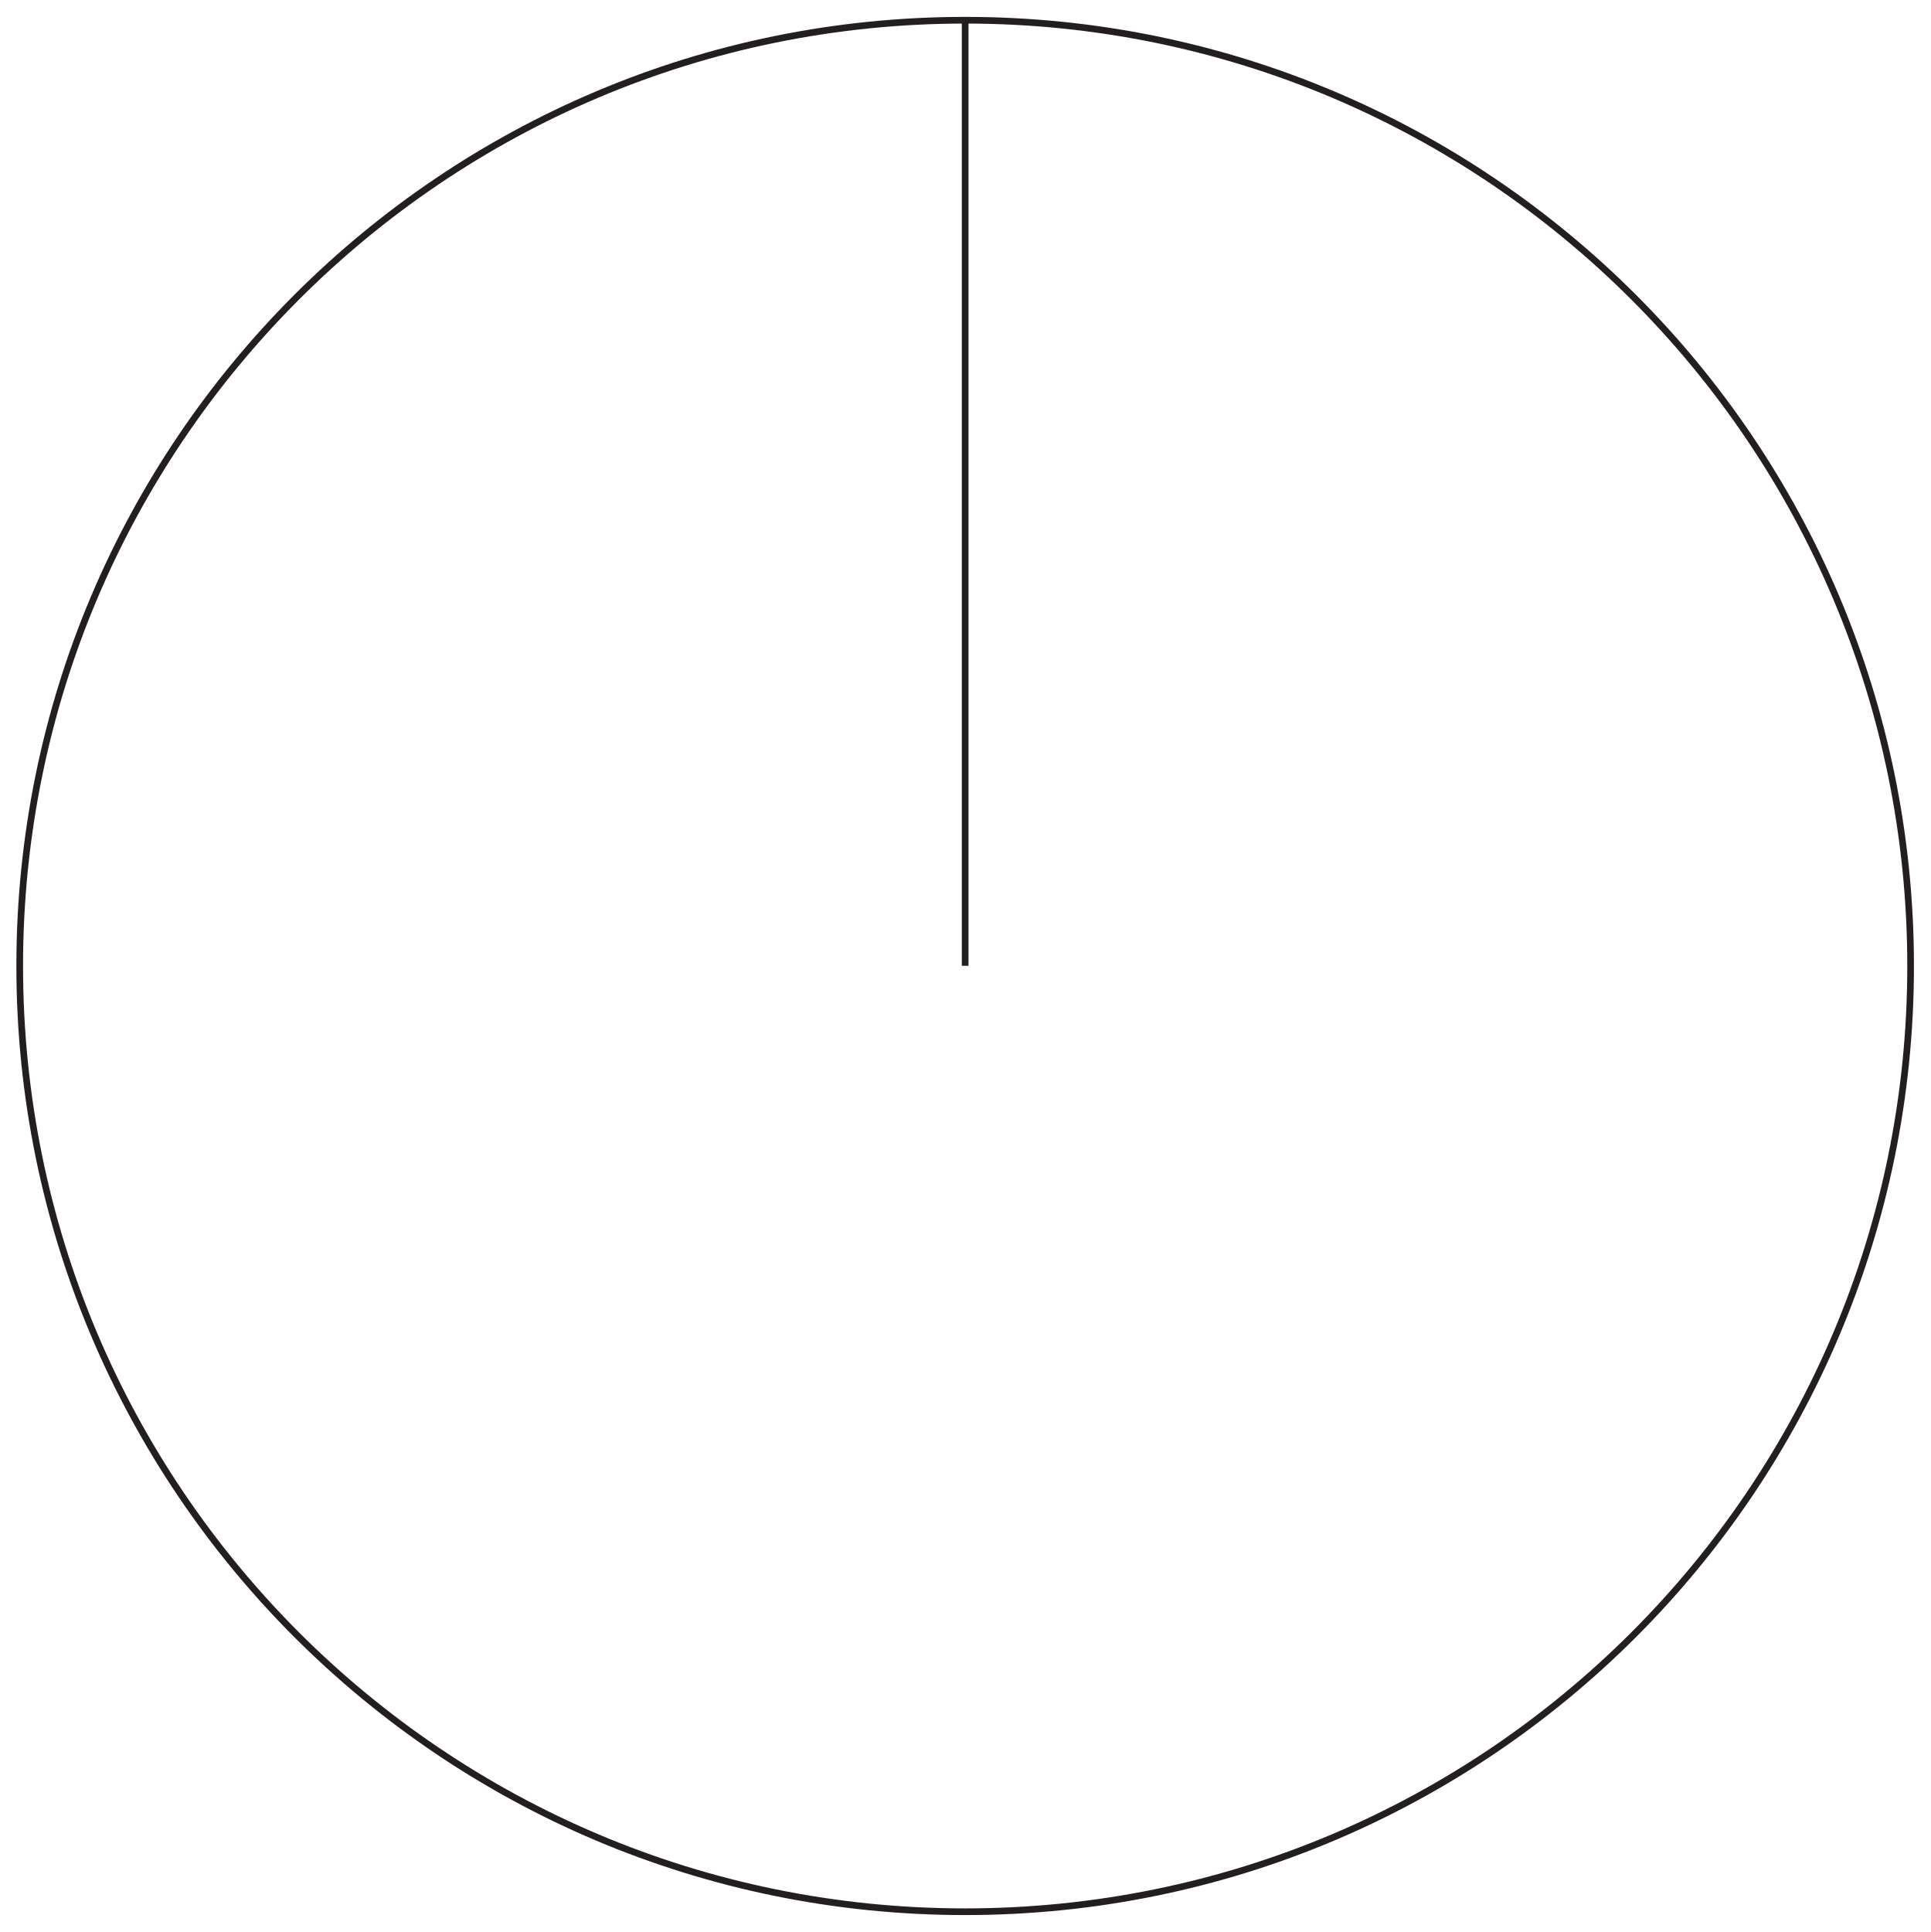
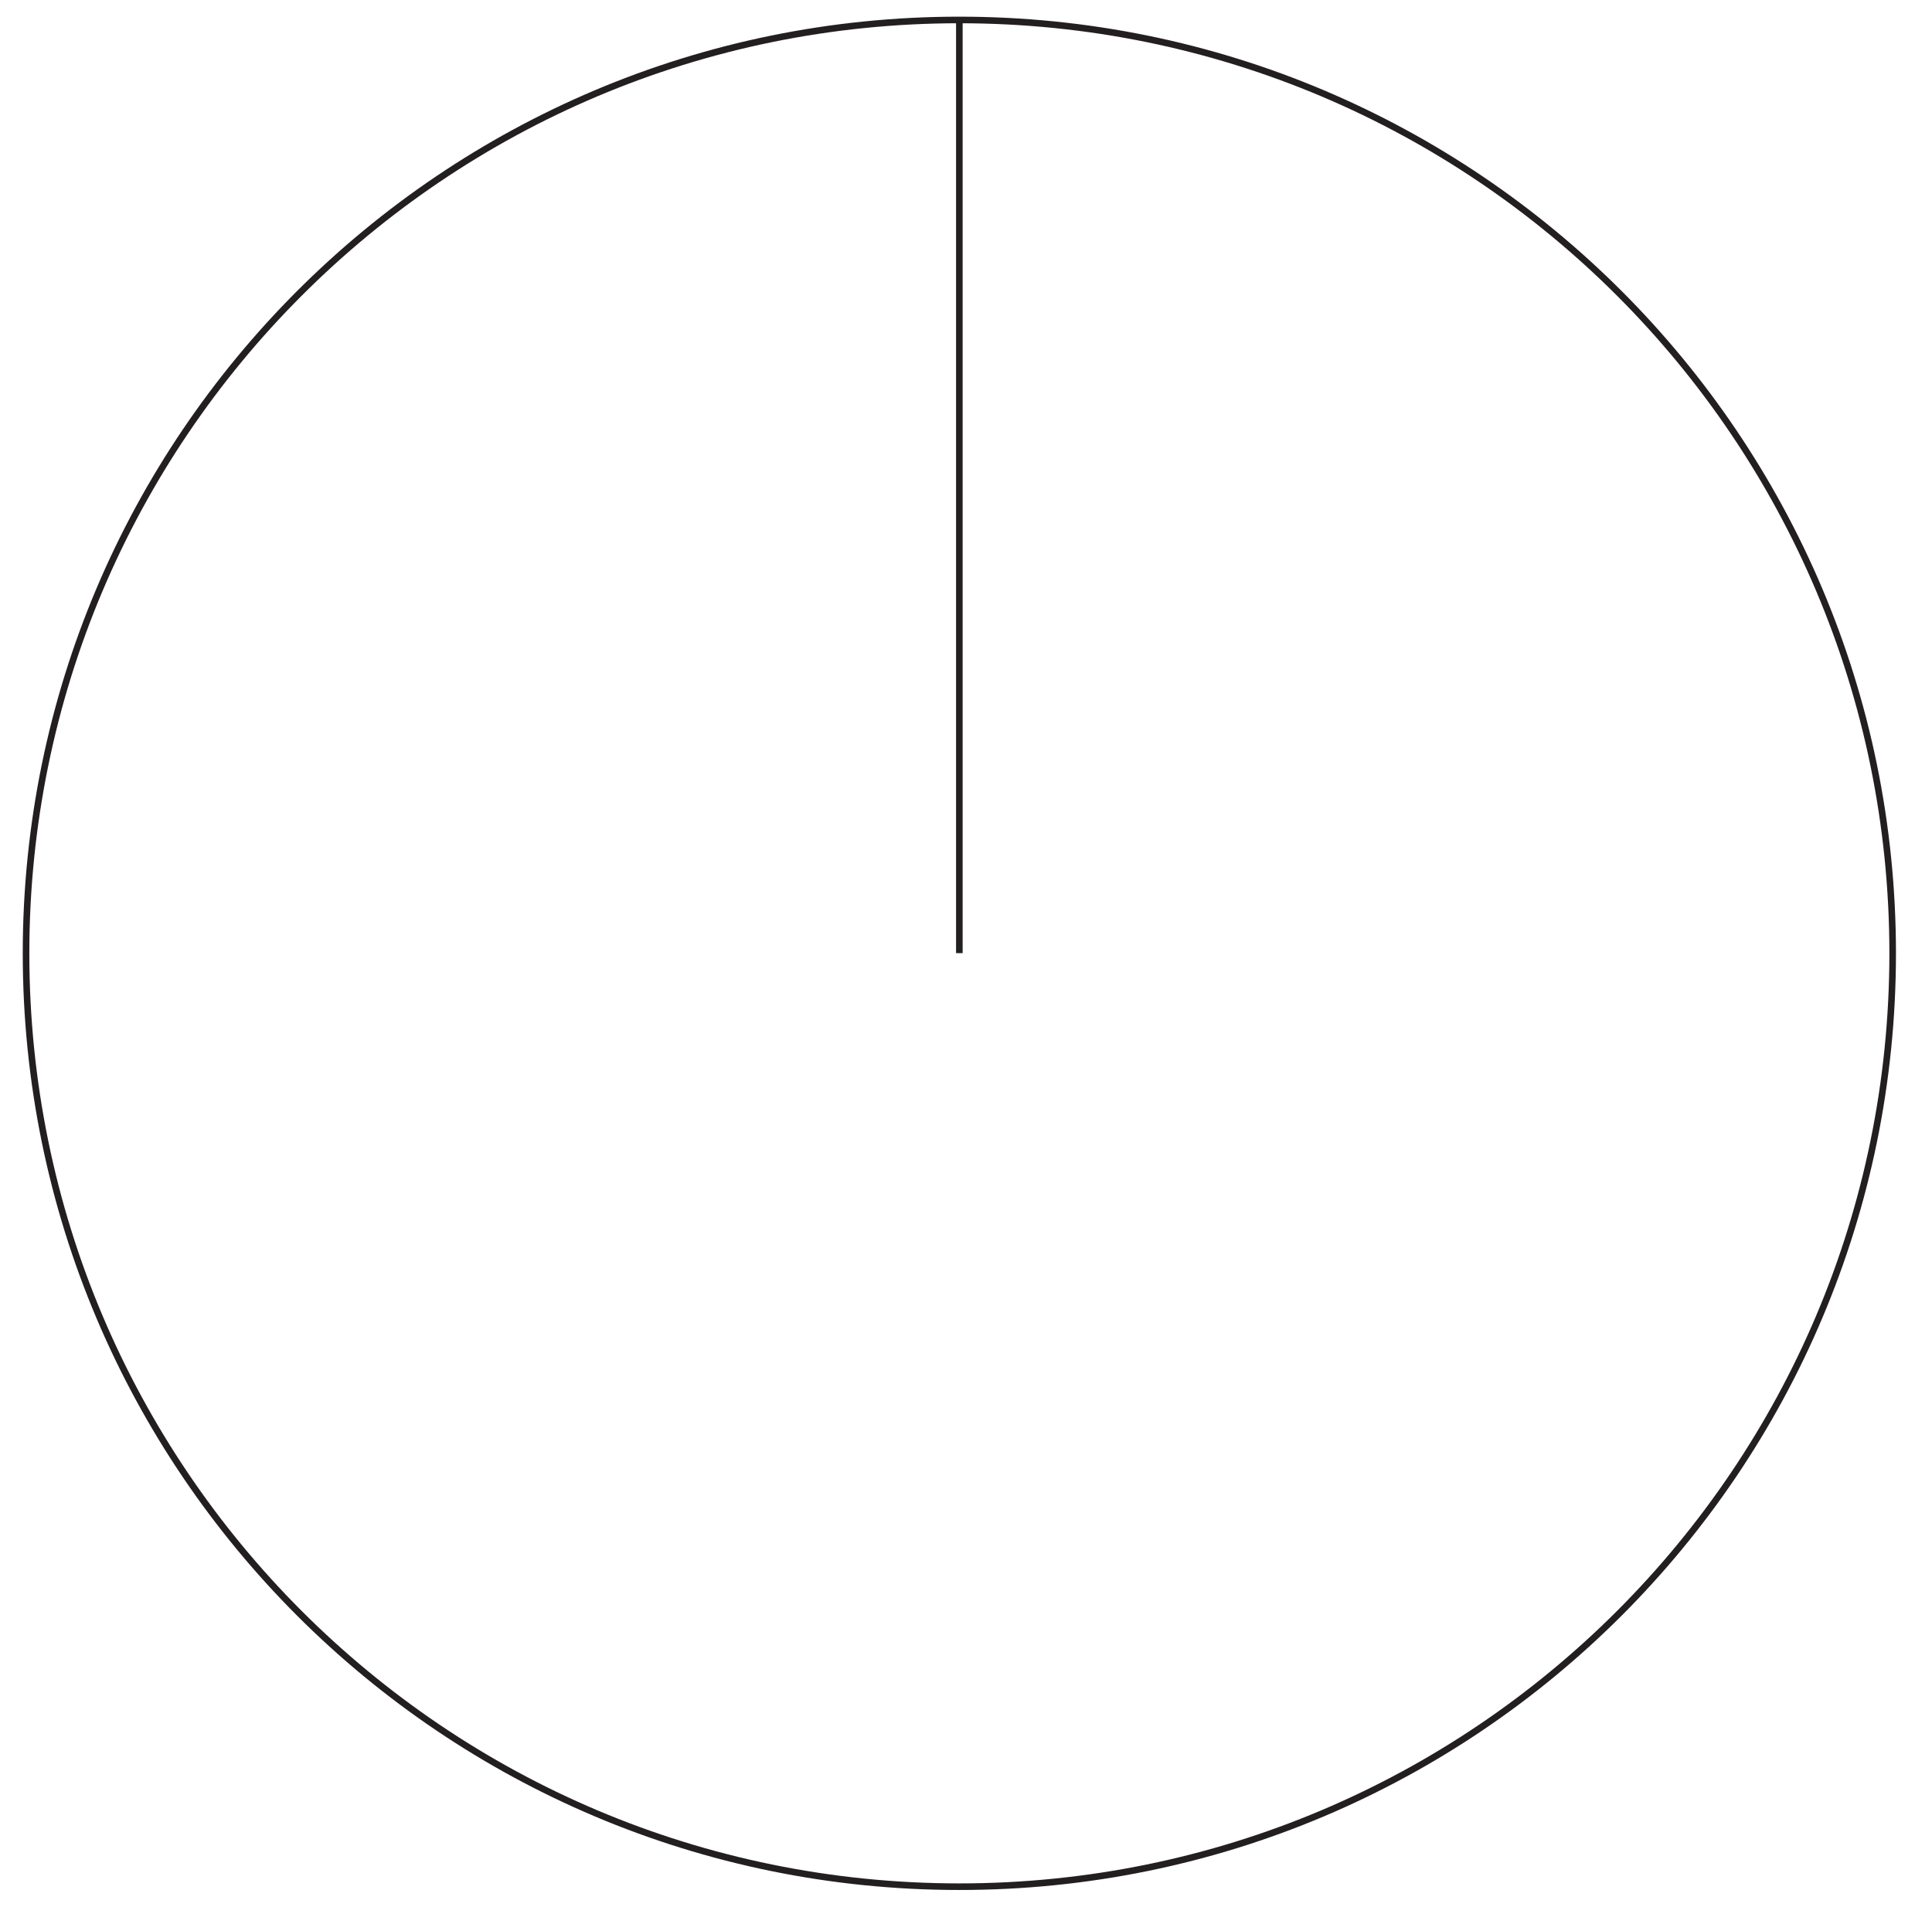
- <svg xmlns="http://www.w3.org/2000/svg" data-id="0607_2014MJ_22_q03_diagram1" data-width-mm="102.06" data-height-mm="102.13" data-measure="false" data-source="0607/22 MJ 2014 p5" version="1.1" width="289.3" height="289.5" viewBox="0 0 289.3 289.5">
+ <svg xmlns="http://www.w3.org/2000/svg" data-id="0607_2014MJ_22_q03_diagram1" data-width-mm="103.47" data-height-mm="102.13" data-measure="false" data-source="0607/22 MJ 2014 p5" version="1.1" width="293.3" height="289.5" viewBox="0 0 293.3 289.5">
  <defs>
    <clipPath id="clip_1">
-       <path transform="matrix(1,0,0,-1,-152.799,610.1)" d="M152.8 320.599H442.1V610.1H152.8Z" />
+       <path transform="matrix(1,0,0,-1,-151.799,610.1)" d="M151.8 320.599H445.1V610.1H151.8Z" />
    </clipPath>
    <clipPath id="clip_2">
-       <path transform="matrix(1,0,0,-1,-152.799,610.1)" d="M0 0H595V842H0Z" />
+       <path transform="matrix(1,0,0,-1,-151.799,610.1)" d="M0 0H595V842H0Z" />
    </clipPath>
    <clipPath id="clip_3">
-       <path transform="matrix(1,0,0,-1,-152.799,610.1)" d="M155.254 323.138H439.628V607.569H155.254Z" />
+       <path transform="matrix(1,0,0,-1,-151.799,610.1)" d="M155.254 323.138H439.628V607.569H155.254Z" />
    </clipPath>
+     <path id="font_4_1" d="" />
  </defs>
  <g clip-path="url(#clip_1)">
    <g clip-path="url(#clip_2)">
      <g clip-path="url(#clip_3)">
-         <path transform="matrix(1,0,0,-1,-152.799,610.1)" stroke-width="1" stroke-linecap="butt" stroke-miterlimit="4" stroke-linejoin="miter" fill="none" stroke="#231f20" d="M439.128 465.354C439.128 387.086 375.693 323.638 297.440 323.638 219.189 323.638 155.753 387.086 155.753 465.354 155.753 543.621 219.189 607.069 297.440 607.069 375.693 607.069 439.128 543.621 439.128 465.354ZM297.440 607.069V465.378" />
+         <path transform="matrix(1,0,0,-1,-151.799,610.1)" stroke-width="1" stroke-linecap="butt" stroke-miterlimit="4" stroke-linejoin="miter" fill="none" stroke="#231f20" d="M439.128 465.354C439.128 387.086 375.693 323.638 297.440 323.638 219.189 323.638 155.753 387.086 155.753 465.354 155.753 543.621 219.189 607.069 297.440 607.069 375.693 607.069 439.128 543.621 439.128 465.354ZM297.440 607.069V465.378" />
      </g>
    </g>
  </g>
</svg>
